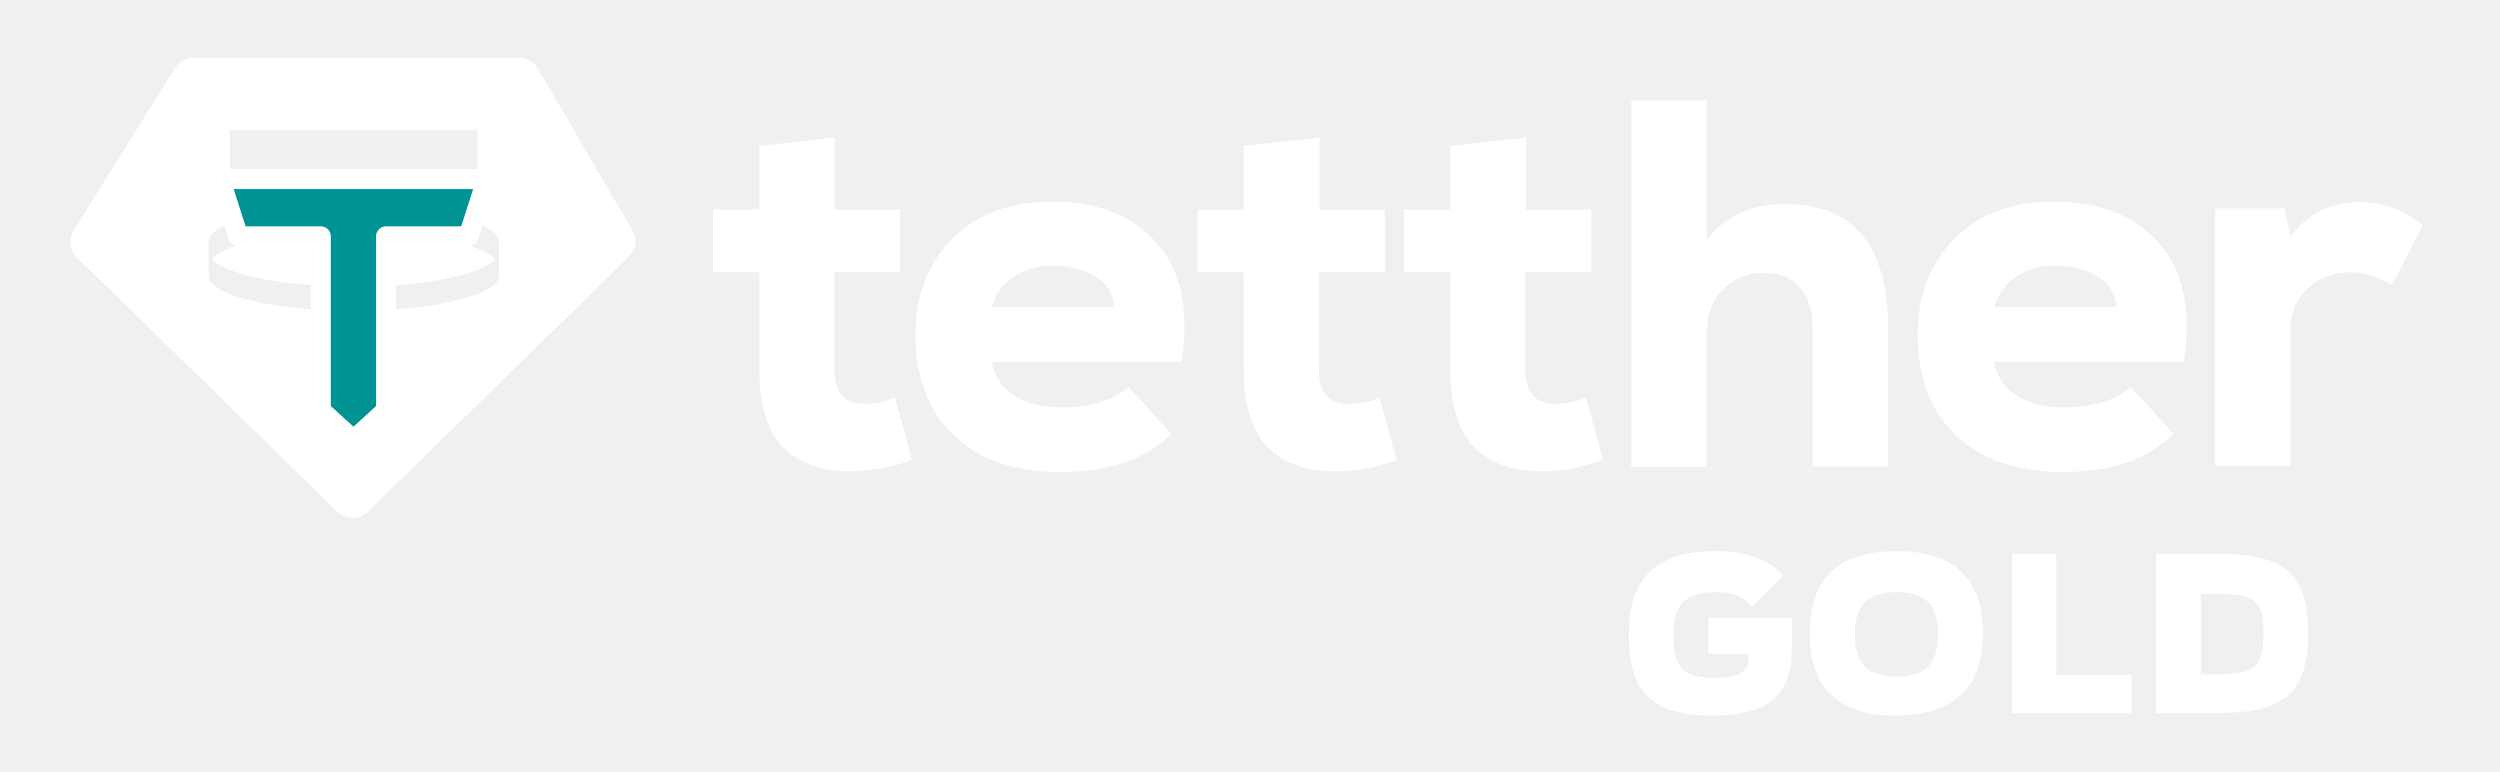
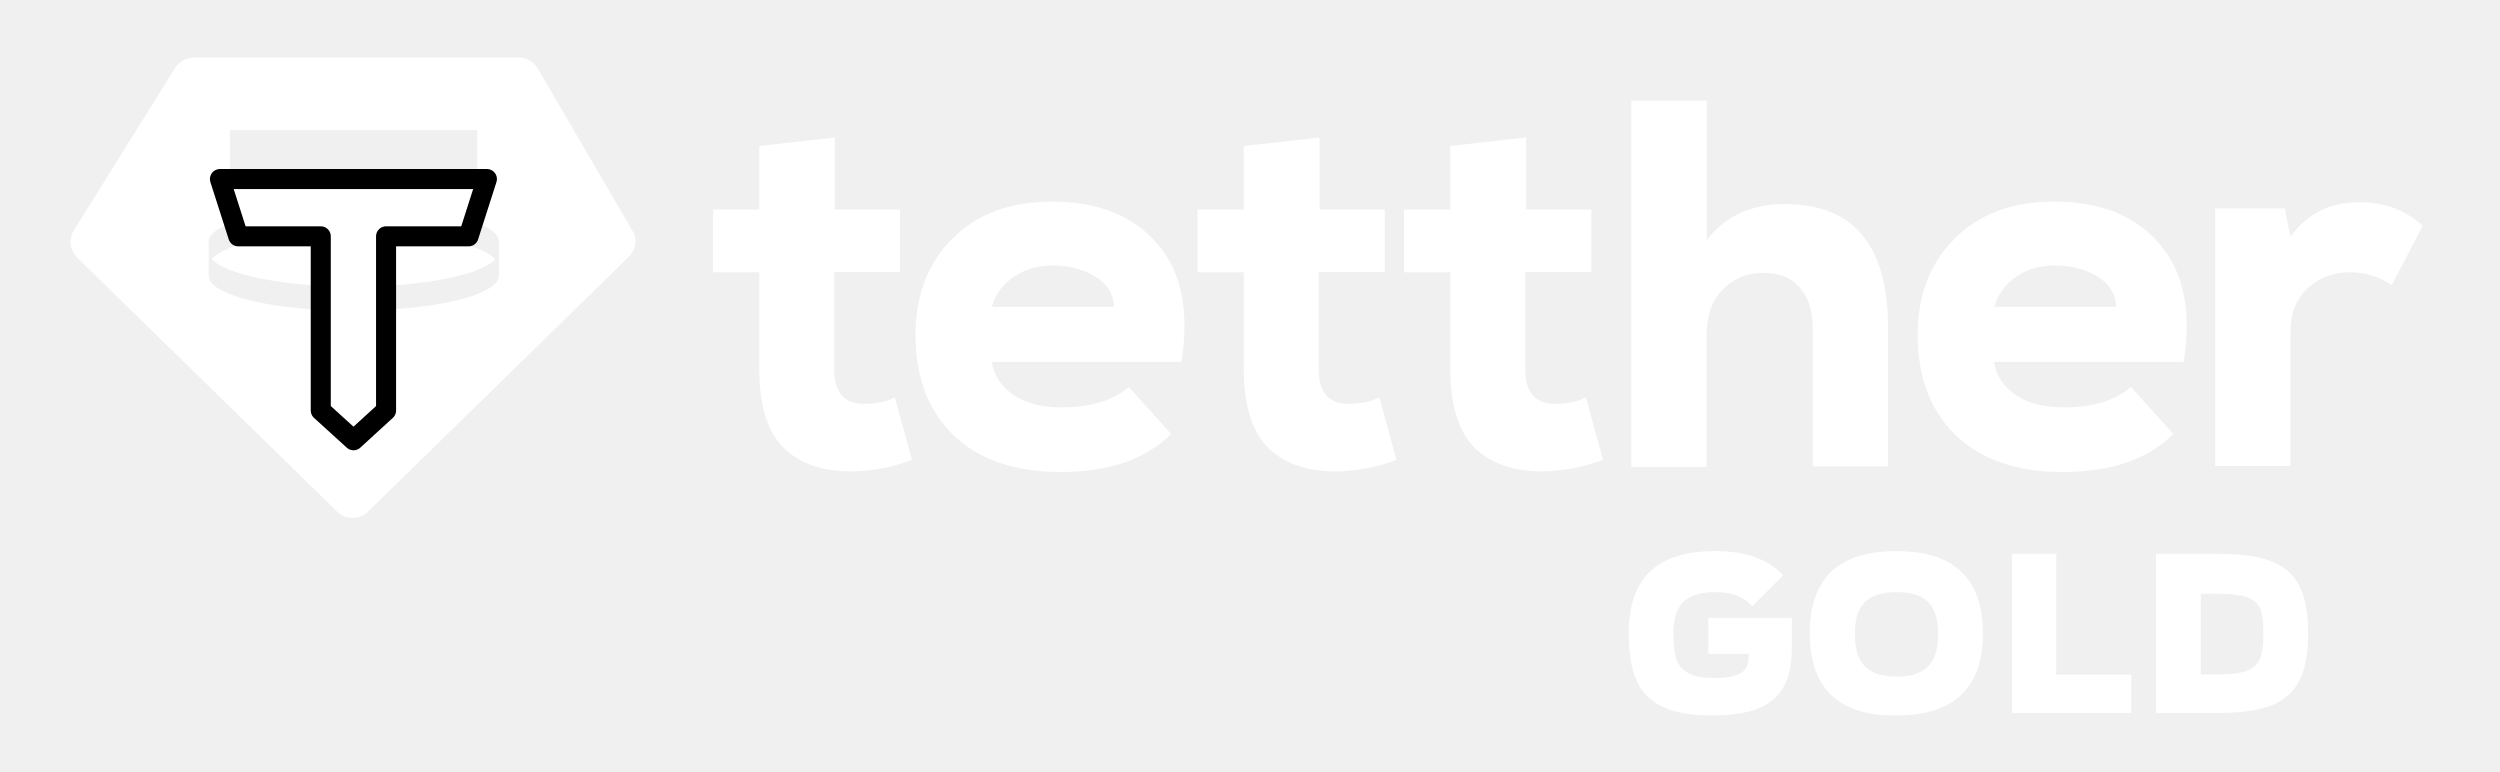
<svg xmlns="http://www.w3.org/2000/svg" version="1.1" id="Layer_1" x="0px" y="0px" viewBox="0 0 920 284" style="enable-background:new 0 0 841.9 284;" xml:space="preserve">
  <style type="text/css">
	.st0{fill-rule:evenodd;clip-rule:evenodd;fill:#FFFFFF;}
	.st1{fill:#FFFFFF;}
</style>
  <path class="st0" d="M130.1,105.5c25.6,0,46.9-4.3,52.2-10.1c-4.5-4.9-20.4-8.8-40.8-9.8v12.2c-3.6,0.2-7.4,0.2-11.4,0.2  c-4,0-7.7-0.1-11.4-0.4V85.5c-20.4,1.1-36.4,4.9-40.8,9.8C83.1,101.1,104.5,105.5,130.1,105.5z M175.6,47.9v16.8h-34.1v11.6  c24,1.2,41.9,6.3,42.1,12.5v12.7c-0.1,6.2-18.1,11.3-42.1,12.5v28.6h-22.6v-28.5c-24-1.2-41.9-6.3-42.1-12.5V88.9  c0.1-6.2,18.1-11.3,42.1-12.5V64.7H84.6V47.9H175.6z M71.3,21.2H191c2.8,0,5.4,1.5,6.9,4L232.8,85c1.9,3.1,1.2,7.1-1.4,9.5l-96,93.8  c-3.1,3.1-8.2,3.1-11.3,0L28.3,94.7c-2.6-2.6-3.1-6.6-1.2-9.8l37.4-60C65.9,22.7,68.5,21.2,71.3,21.2z" />
-   <path d="M12.6 10.6H35.9L34.3 15.6H27.1V30.8L24.26 33.4L21.4 30.8V15.6H14.2L12.6 10.6Z" transform="translate(27.82 21.2) scale(4.216)" fill="#009393" stroke="#FFFFFF" stroke-width="1.75" stroke-linejoin="round" data-tetther-emblem="t" />
+   <path d="M12.6 10.6H35.9L34.3 15.6H27.1V30.8L24.26 33.4L21.4 30.8V15.6H14.2L12.6 10.6Z" transform="translate(27.82 21.2) scale(4.216)" fill="#FFFFFF" stroke="#000000" stroke-width="1.75" stroke-linejoin="round" data-tetther-emblem="t" />
  <path class="st1" d="M279.5,53.7l27.7-3.1v26.5h24v23H307v35.8c0,8.4,3.6,12.7,10.8,12.7c4.6,0,8.4-0.7,11.5-2.4l6.3,23  c-6.3,2.5-13,3.8-20,4.2c-11.1,0.5-20-2.1-26.5-7.9c-6.4-5.9-9.7-15.8-9.7-29.8v-35.5h-17V77.1h17V53.7H279.5z" />
  <path class="st1" d="M365,112.9h45c-0.2-4.8-2.6-8.5-6.9-11.1c-4.3-2.7-9.7-4.1-15.7-4.1c-5.6,0-10.3,1.4-14.2,4.1  C369.1,104.5,366.3,108.2,365,112.9z M434.8,133.2H365c0.7,4.8,3.3,8.9,7.9,12.1c4.5,3.1,10.4,4.6,17.9,4.6  c10.6,0,18.8-2.5,24.6-7.5l15.6,17.3c-9.5,9.4-23,14-40.7,14c-17,0-30.1-4.6-39.5-13.6c-9.3-9.2-13.9-21.4-13.9-36.9  c0-14.6,4.6-26.4,13.6-35.4c9.2-9.2,21.4-13.6,36.7-13.6c16.8,0,29.6,5.1,38.5,15.3C434.8,99.8,437.7,114.2,434.8,133.2z" />
  <path class="st1" d="M457.9,53.7l27.7-3.1v26.5h24v23h-24.3v35.8c0,8.4,3.6,12.7,10.8,12.7c4.6,0,8.4-0.7,11.5-2.4l6.3,23  c-6.3,2.5-13,3.8-20,4.2c-11.1,0.5-20-2.1-26.5-7.9c-6.4-5.9-9.7-15.8-9.7-29.8v-35.5h-17V77.1h17V53.7H457.9z" />
  <path class="st1" d="M457.9,53.7l27.7-3.1v26.5h24v23h-24.3v35.8c0,8.4,3.6,12.7,10.8,12.7c4.6,0,8.4-0.7,11.5-2.4l6.3,23  c-6.3,2.5-13,3.8-20,4.2c-11.1,0.5-20-2.1-26.5-7.9c-6.4-5.9-9.7-15.8-9.7-29.8v-35.5h-17V77.1h17V53.7H457.9z" transform="translate(76 0)" />
  <path class="st1" d="M524.3,37h27.8v51.3c6.8-8.8,16.5-13.2,28.8-13.2c25.2,0,37.9,15.2,37.9,45.5v51h-27.7v-50.7  c0-6.6-1.6-11.6-4.9-15.2c-3.2-3.6-7.5-5.3-13.1-5.3c-6.1,0-11.1,2.1-15.2,6.2c-4,4.1-5.9,9.8-5.9,17.1v48.1h-27.7V37H524.3z" transform="translate(76 0)" />
  <path class="st1" d="M657.9,112.9h44.9c-0.3-4.8-2.6-8.5-6.9-11.1c-4.3-2.7-9.7-4.1-15.7-4.1c-5.6,0-10.3,1.4-14.2,4.1  S659.2,108.2,657.9,112.9z M727.6,133.2h-69.8c0.7,4.8,3.3,8.9,7.9,12.1c4.5,3.1,10.4,4.6,17.9,4.6c10.6,0,18.8-2.5,24.6-7.5  l15.6,17.3c-9.5,9.4-23,14-40.7,14c-16.9,0-30.1-4.6-39.5-13.6c-9.3-9.2-13.9-21.4-13.9-36.9c0-14.6,4.6-26.4,13.6-35.4  c9.2-9.2,21.4-13.6,36.7-13.6c16.8,0,29.6,5.1,38.5,15.3C727.5,99.8,730.6,114.2,727.6,133.2z" transform="translate(76 0)" />
  <path class="st1" d="M739.1,76.7h25.7l2.1,10.4c6.1-8.4,14.5-12.7,25.4-12.7c9,0,16.7,2.8,23.3,8.7L804.1,105  c-4.5-3.2-9.5-4.8-15.2-4.8c-6.3,0-11.5,2-15.7,5.9c-4.2,3.8-6.3,9.2-6.3,16v49.4h-27.7V76.7z" transform="translate(76 0)" />
  <path class="st1" d="M523.4,233c0-21.2,11.4-30.2,31.8-30.2c12.2,0,19.9,3.5,25,8.9l-11.4,11.4c-2.6-2.7-5.8-5.2-13.7-5.2  c-11.6,0-15.3,5.6-15.3,15.3c0,10.9,2.1,16.3,15.1,16.3c9.2,0,12.6-2.2,12.6-7.9v-1h-14.8v-13.2h30.7v10.9c0,17.1-7.8,25-29.3,25  C529.2,263.3,523.4,252.2,523.4,233z" transform="translate(76 0)" />
  <path class="st1" d="M590,233c0-22.5,13.2-30.2,31.8-30.2c18.6,0,31.9,7.7,31.9,30.2c0,22.6-13.4,30.3-31.9,30.3  C603.3,263.5,590,255.7,590,233z M637.2,233.4c0-9.2-3.1-15.5-15.3-15.5c-12.2,0-15.3,6.4-15.3,15.5c0,9,3.1,15.6,15.3,15.6  C634.1,249,637.2,242.5,637.2,233.4z" transform="translate(76 0)" />
  <path class="st1" d="M664.4,203.8h16.3v44.5h27.6v14.1h-43.9V203.8z" transform="translate(76 0)" />
  <path class="st1" d="M717.4,203.8h22c23.6,0,34,5.6,34,29.3c0,23.3-10.3,29.3-34,29.3h-22V203.8z M740.4,248.2  c14.7,0,16.5-4.2,16.5-15.1c0-10.9-1.5-14.6-17.2-14.6h-5.8v29.7H740.4z" transform="translate(76 0)" />
</svg>
